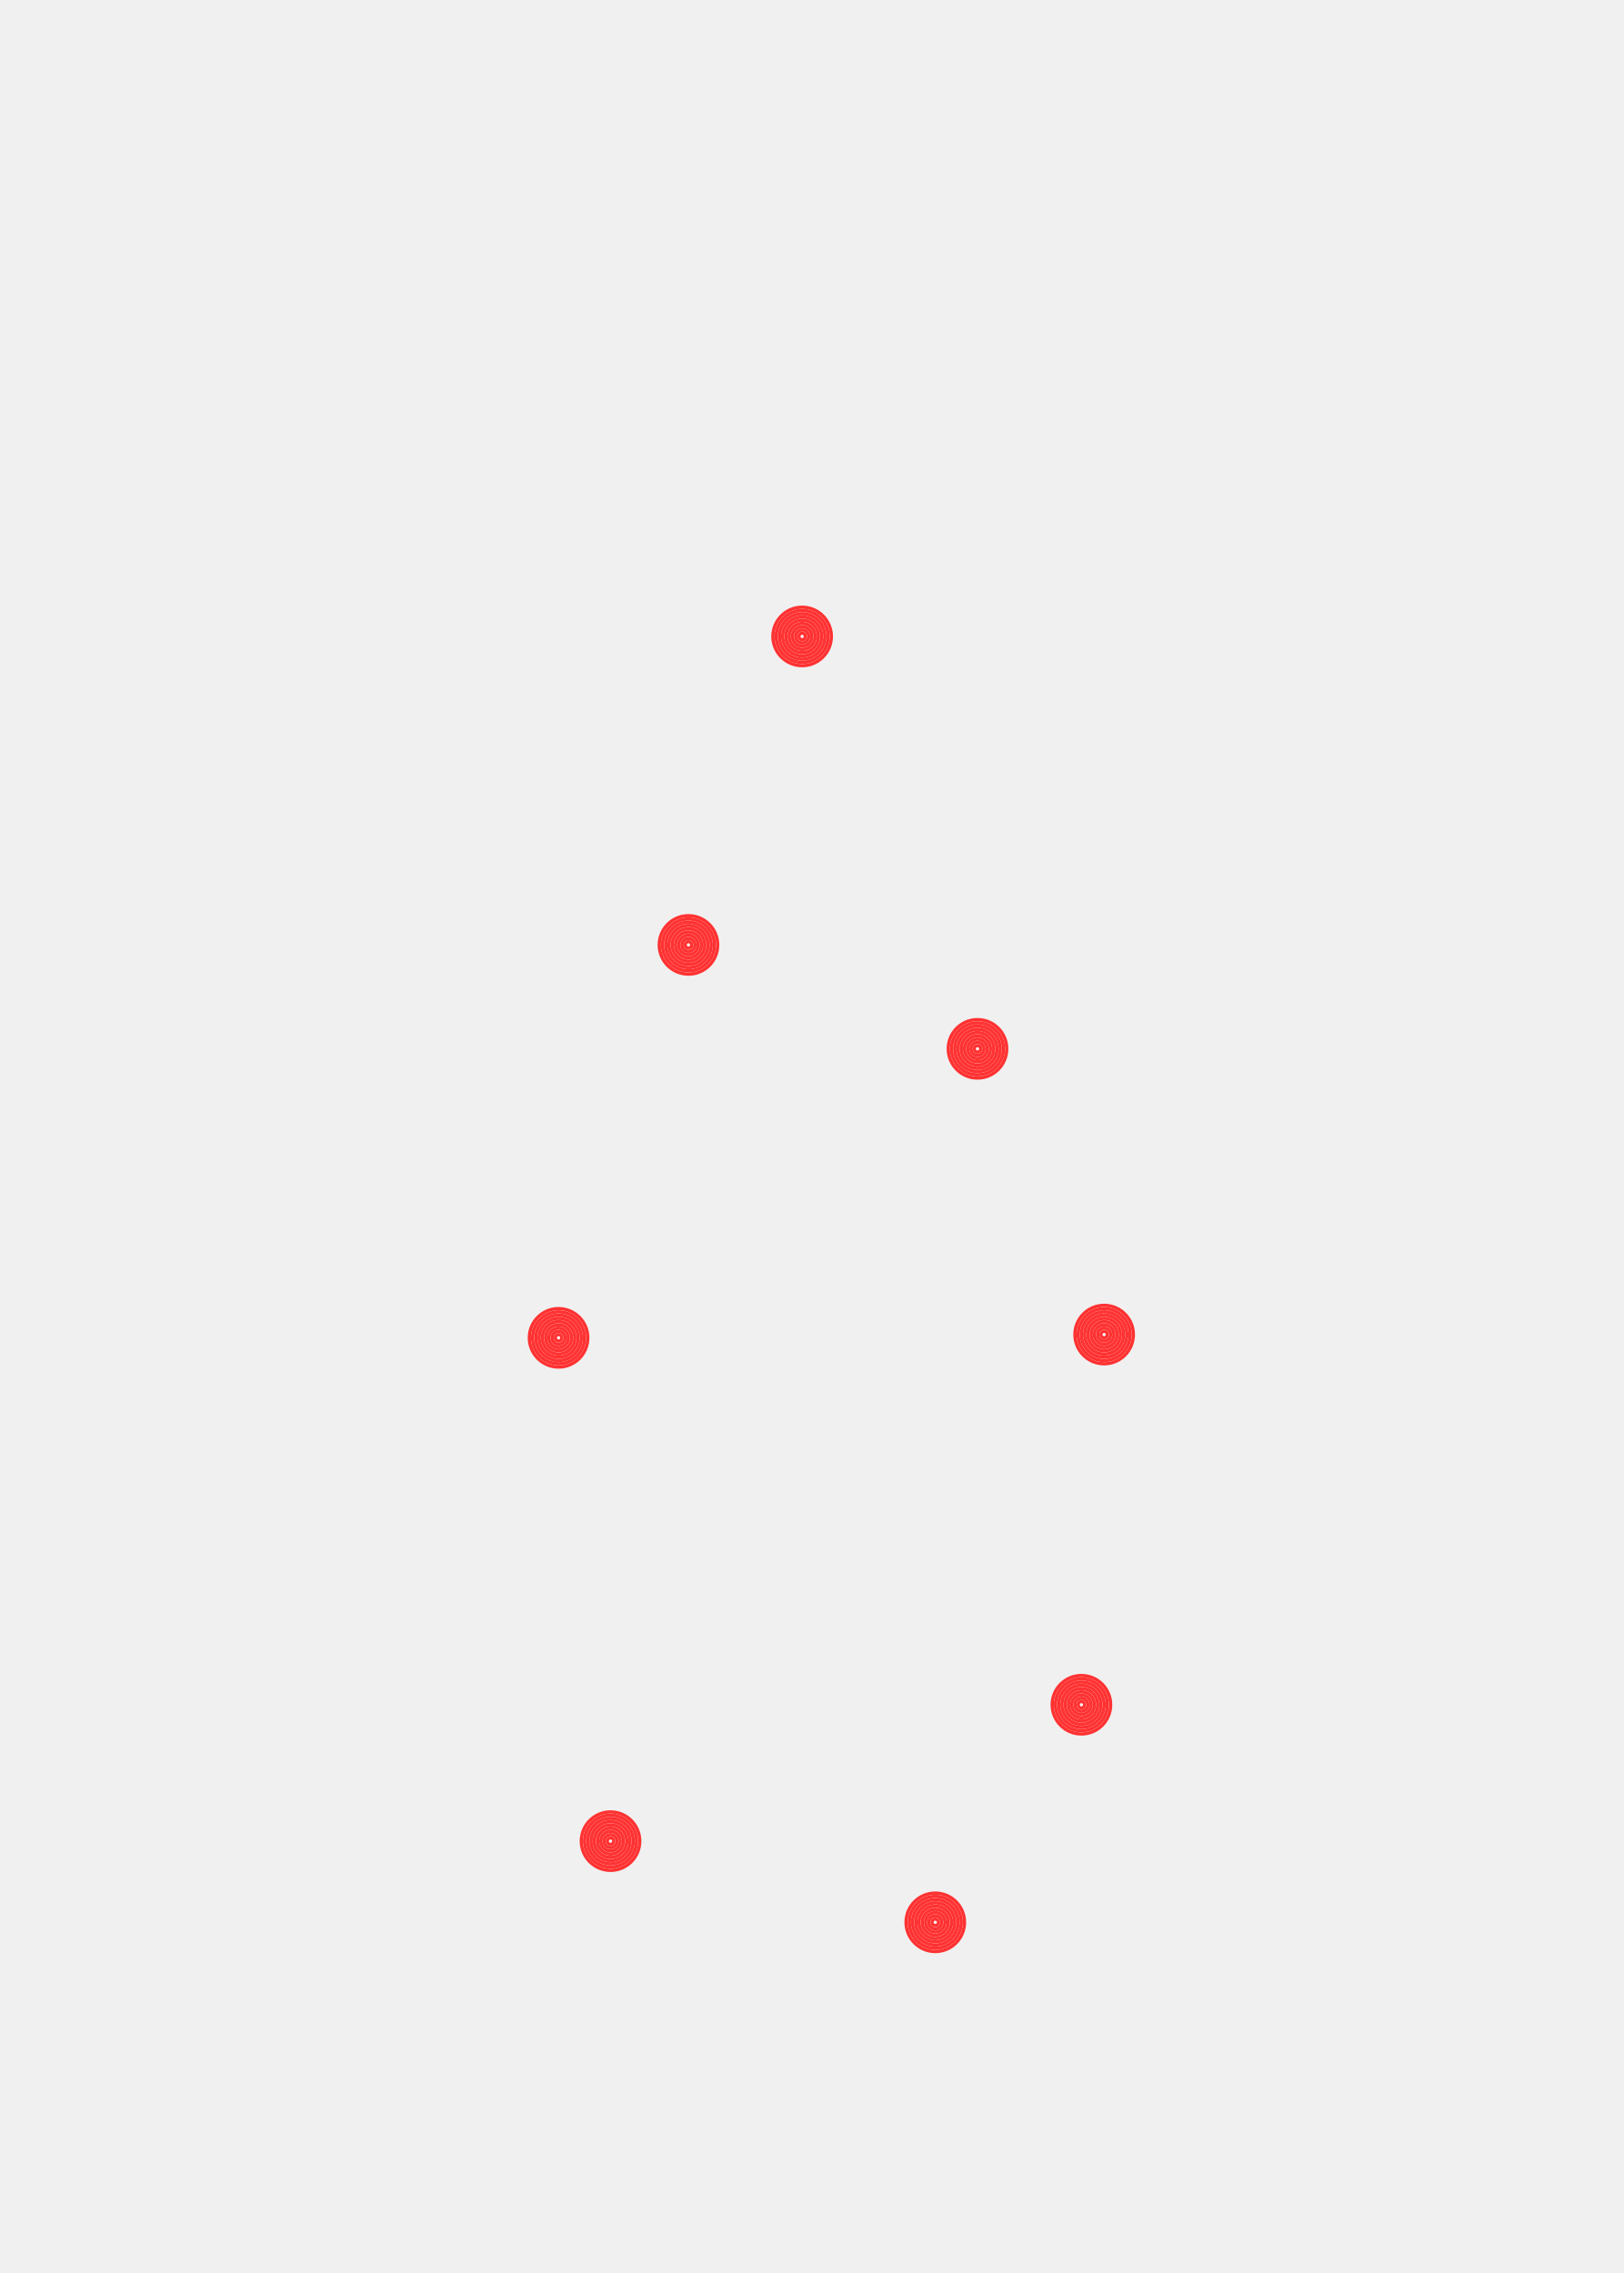
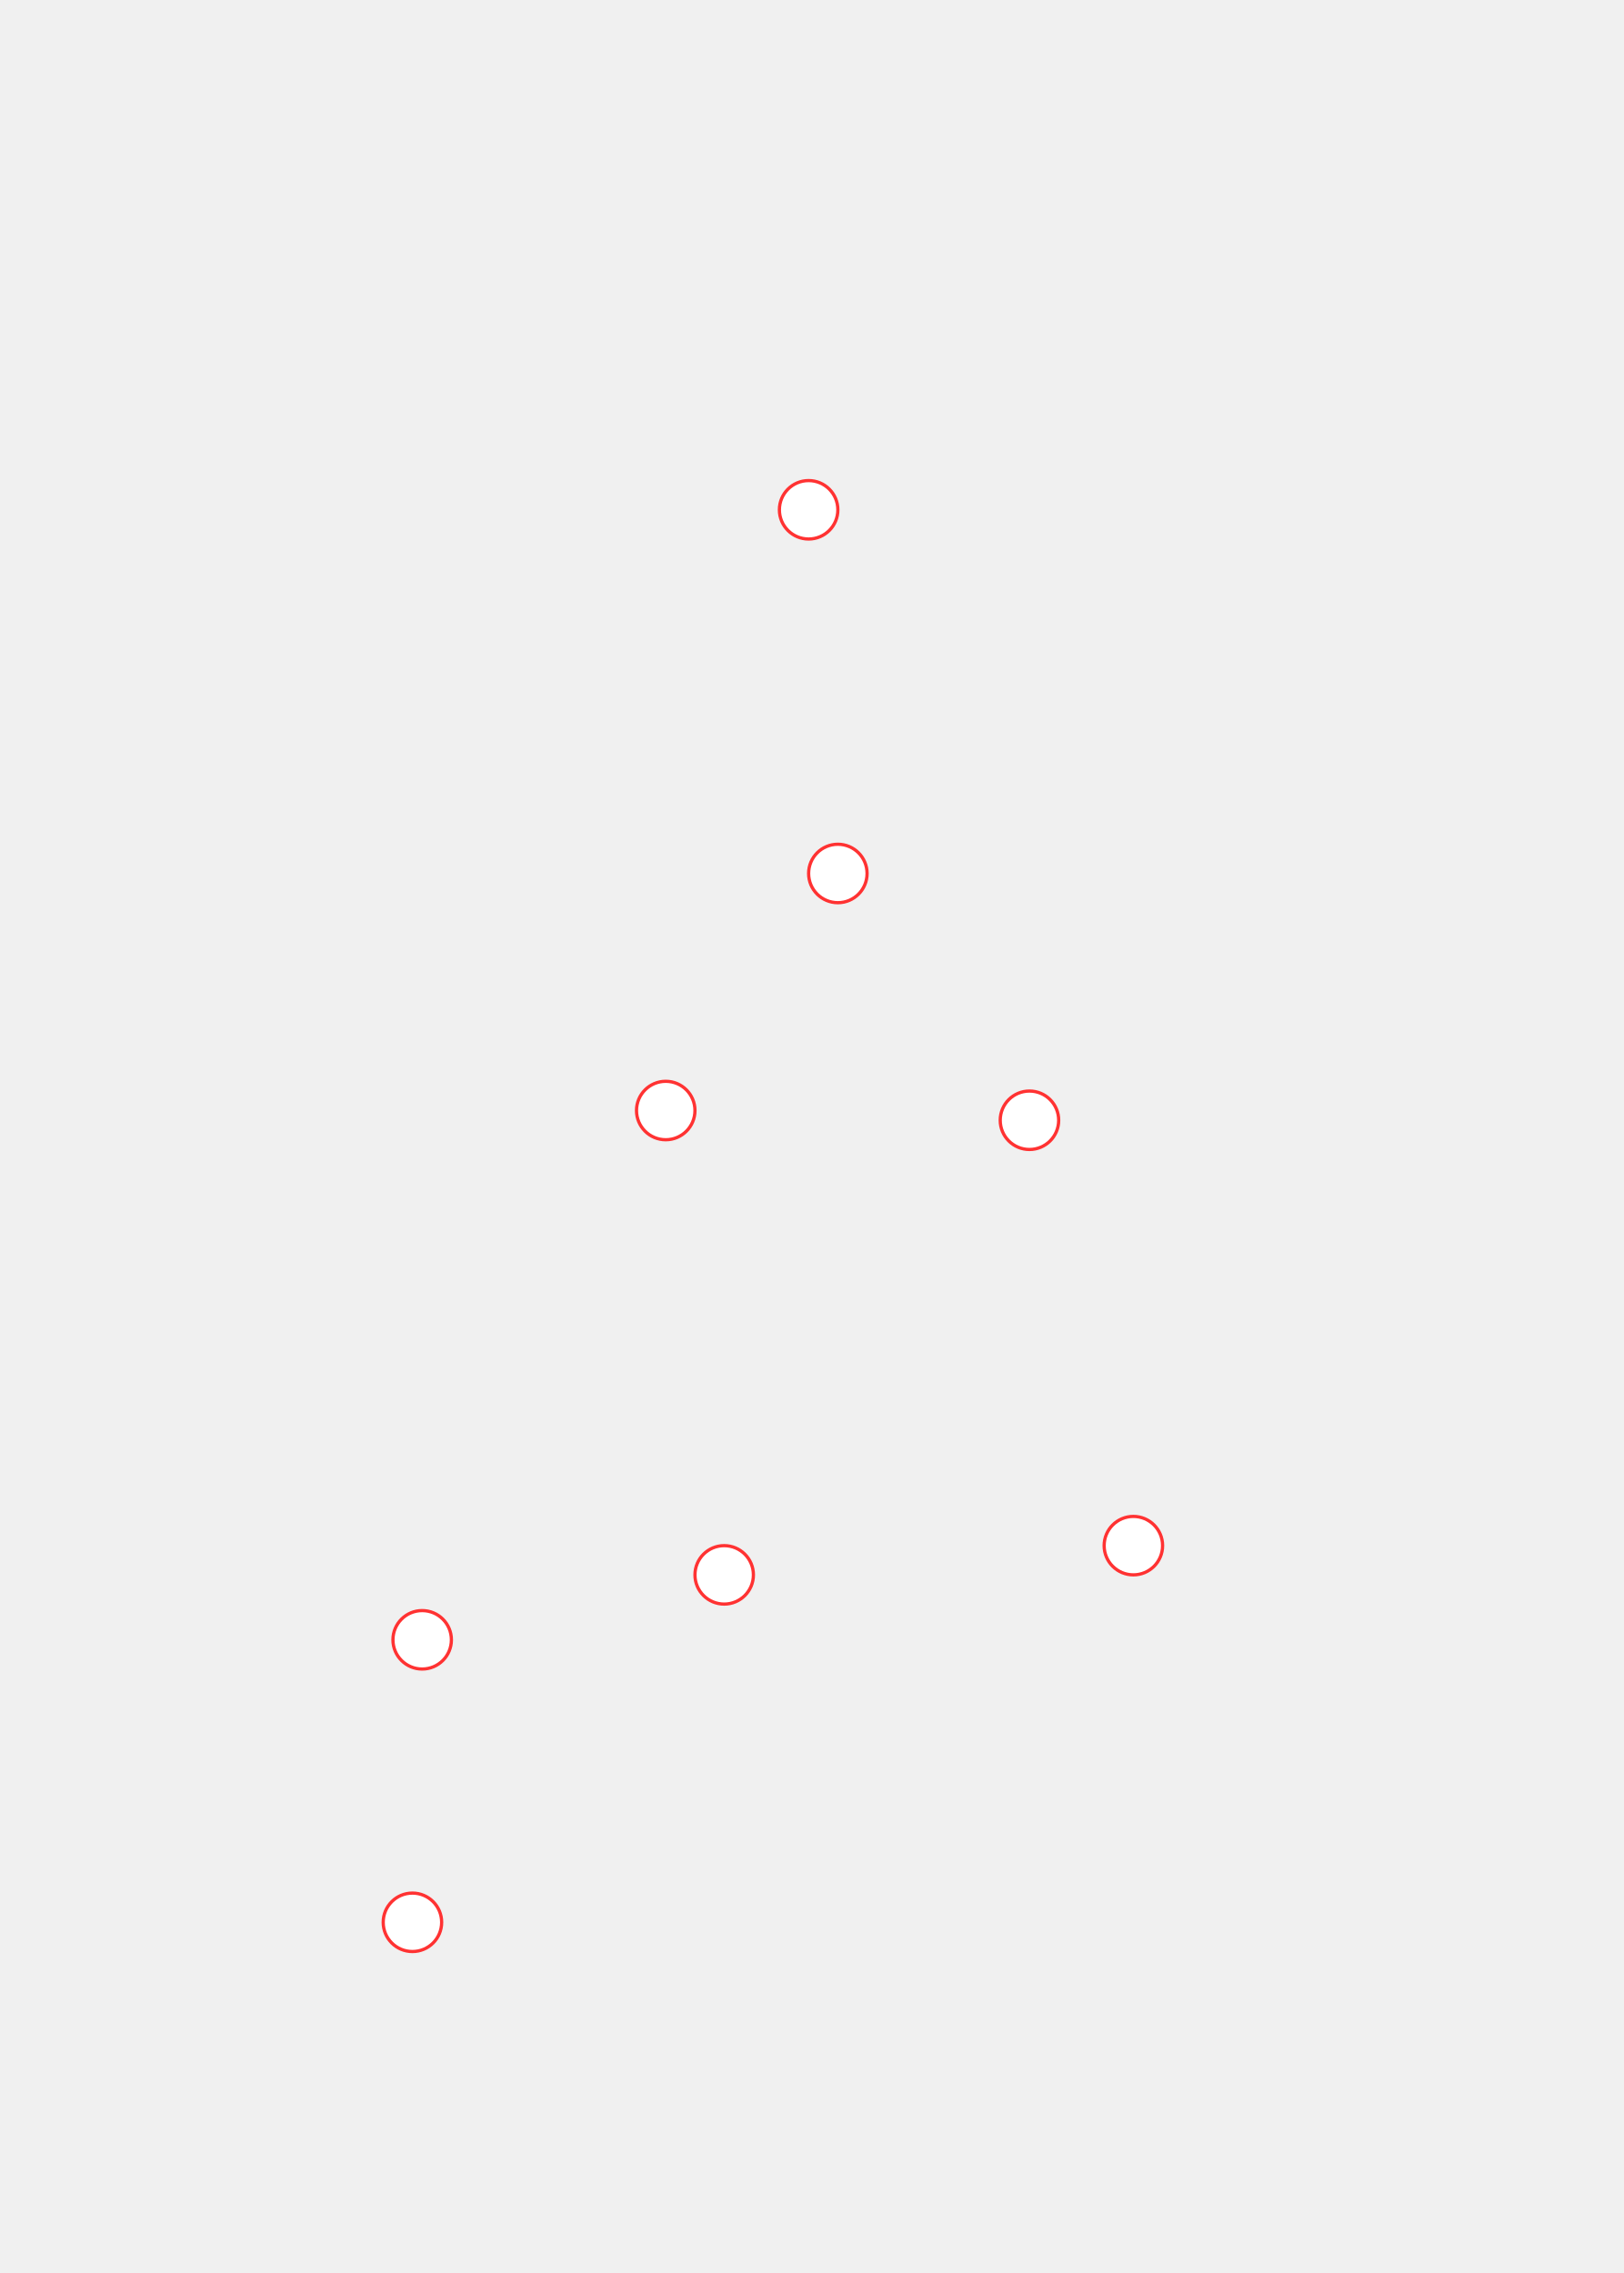
<svg xmlns="http://www.w3.org/2000/svg" style="fill-opacity:1; color-rendering:auto; color-interpolation:auto; text-rendering:auto; stroke:black; stroke-linecap:square; stroke-miterlimit:10; shape-rendering:auto; stroke-opacity:1; fill:black; stroke-dasharray:none; font-weight:normal; stroke-width:1; font-family:'Dialog'; font-style:normal; stroke-linejoin:miter; font-size:12px; stroke-dashoffset:0; image-rendering:auto;" width="500" height="700">
  <defs id="genericDefs" />
  <g>
    <g style="stroke-linecap:round; fill:white; stroke:white;">
-       <circle r="9" style="stroke:none;" cx="340" cy="411" />
+       <circle r="1" style="stroke:none;" cx="249" cy="157" />
    </g>
    <g style="stroke-linecap:round; fill:rgb(255,50,50); stroke:rgb(255,50,50);">
-       <circle r="9" style="fill:none;" cx="340" cy="411" />
-       <circle r="8" style="fill:white; stroke:none;" cx="340" cy="411" />
-       <circle r="8" style="fill:none;" cx="340" cy="411" />
-       <circle r="7" style="fill:white; stroke:none;" cx="340" cy="411" />
-       <circle r="7" style="fill:none;" cx="340" cy="411" />
-       <circle r="6" style="fill:white; stroke:none;" cx="340" cy="411" />
-       <circle r="6" style="fill:none;" cx="340" cy="411" />
-       <circle r="5" style="fill:white; stroke:none;" cx="340" cy="411" />
-       <circle r="5" style="fill:none;" cx="340" cy="411" />
-       <circle r="4" style="fill:white; stroke:none;" cx="340" cy="411" />
-       <circle r="4" style="fill:none;" cx="340" cy="411" />
-       <circle r="3" style="fill:white; stroke:none;" cx="340" cy="411" />
-       <circle r="3" style="fill:none;" cx="340" cy="411" />
-       <circle r="2" style="fill:white; stroke:none;" cx="340" cy="411" />
-       <circle r="2" style="fill:none;" cx="340" cy="411" />
-       <circle r="1" style="fill:white; stroke:none;" cx="340" cy="411" />
-       <circle r="1" style="fill:none;" cx="340" cy="411" />
-       <circle r="9" style="fill:white; stroke:none;" cx="247" cy="196" />
-       <circle r="9" style="fill:none;" cx="247" cy="196" />
-       <circle r="8" style="fill:white; stroke:none;" cx="247" cy="196" />
-       <circle r="8" style="fill:none;" cx="247" cy="196" />
-       <circle r="7" style="fill:white; stroke:none;" cx="247" cy="196" />
-       <circle r="7" style="fill:none;" cx="247" cy="196" />
-       <circle r="6" style="fill:white; stroke:none;" cx="247" cy="196" />
-       <circle r="6" style="fill:none;" cx="247" cy="196" />
-       <circle r="5" style="fill:white; stroke:none;" cx="247" cy="196" />
-       <circle r="5" style="fill:none;" cx="247" cy="196" />
-       <circle r="4" style="fill:white; stroke:none;" cx="247" cy="196" />
-       <circle r="4" style="fill:none;" cx="247" cy="196" />
-       <circle r="3" style="fill:white; stroke:none;" cx="247" cy="196" />
-       <circle r="3" style="fill:none;" cx="247" cy="196" />
-       <circle r="2" style="fill:white; stroke:none;" cx="247" cy="196" />
-       <circle r="2" style="fill:none;" cx="247" cy="196" />
-       <circle r="1" style="fill:white; stroke:none;" cx="247" cy="196" />
-       <circle r="1" style="fill:none;" cx="247" cy="196" />
-       <circle r="9" style="fill:white; stroke:none;" cx="333" cy="525" />
-       <circle r="9" style="fill:none;" cx="333" cy="525" />
-       <circle r="8" style="fill:white; stroke:none;" cx="333" cy="525" />
-       <circle r="8" style="fill:none;" cx="333" cy="525" />
-       <circle r="7" style="fill:white; stroke:none;" cx="333" cy="525" />
-       <circle r="7" style="fill:none;" cx="333" cy="525" />
-       <circle r="6" style="fill:white; stroke:none;" cx="333" cy="525" />
-       <circle r="6" style="fill:none;" cx="333" cy="525" />
-       <circle r="5" style="fill:white; stroke:none;" cx="333" cy="525" />
-       <circle r="5" style="fill:none;" cx="333" cy="525" />
-       <circle r="4" style="fill:white; stroke:none;" cx="333" cy="525" />
-       <circle r="4" style="fill:none;" cx="333" cy="525" />
-       <circle r="3" style="fill:white; stroke:none;" cx="333" cy="525" />
-       <circle r="3" style="fill:none;" cx="333" cy="525" />
-       <circle r="2" style="fill:white; stroke:none;" cx="333" cy="525" />
-       <circle r="2" style="fill:none;" cx="333" cy="525" />
-       <circle r="1" style="fill:white; stroke:none;" cx="333" cy="525" />
-       <circle r="1" style="fill:none;" cx="333" cy="525" />
-       <circle r="9" style="fill:white; stroke:none;" cx="188" cy="567" />
-       <circle r="9" style="fill:none;" cx="188" cy="567" />
-       <circle r="8" style="fill:white; stroke:none;" cx="188" cy="567" />
-       <circle r="8" style="fill:none;" cx="188" cy="567" />
-       <circle r="7" style="fill:white; stroke:none;" cx="188" cy="567" />
-       <circle r="7" style="fill:none;" cx="188" cy="567" />
-       <circle r="6" style="fill:white; stroke:none;" cx="188" cy="567" />
-       <circle r="6" style="fill:none;" cx="188" cy="567" />
-       <circle r="5" style="fill:white; stroke:none;" cx="188" cy="567" />
-       <circle r="5" style="fill:none;" cx="188" cy="567" />
-       <circle r="4" style="fill:white; stroke:none;" cx="188" cy="567" />
-       <circle r="4" style="fill:none;" cx="188" cy="567" />
-       <circle r="3" style="fill:white; stroke:none;" cx="188" cy="567" />
-       <circle r="3" style="fill:none;" cx="188" cy="567" />
-       <circle r="2" style="fill:white; stroke:none;" cx="188" cy="567" />
-       <circle r="2" style="fill:none;" cx="188" cy="567" />
-       <circle r="1" style="fill:white; stroke:none;" cx="188" cy="567" />
-       <circle r="1" style="fill:none;" cx="188" cy="567" />
-       <circle r="9" style="fill:white; stroke:none;" cx="172" cy="412" />
-       <circle r="9" style="fill:none;" cx="172" cy="412" />
-       <circle r="8" style="fill:white; stroke:none;" cx="172" cy="412" />
-       <circle r="8" style="fill:none;" cx="172" cy="412" />
-       <circle r="7" style="fill:white; stroke:none;" cx="172" cy="412" />
-       <circle r="7" style="fill:none;" cx="172" cy="412" />
-       <circle r="6" style="fill:white; stroke:none;" cx="172" cy="412" />
-       <circle r="6" style="fill:none;" cx="172" cy="412" />
-       <circle r="5" style="fill:white; stroke:none;" cx="172" cy="412" />
-       <circle r="5" style="fill:none;" cx="172" cy="412" />
-       <circle r="4" style="fill:white; stroke:none;" cx="172" cy="412" />
-       <circle r="4" style="fill:none;" cx="172" cy="412" />
-       <circle r="3" style="fill:white; stroke:none;" cx="172" cy="412" />
-       <circle r="3" style="fill:none;" cx="172" cy="412" />
-       <circle r="2" style="fill:white; stroke:none;" cx="172" cy="412" />
-       <circle r="2" style="fill:none;" cx="172" cy="412" />
-       <circle r="1" style="fill:white; stroke:none;" cx="172" cy="412" />
-       <circle r="1" style="fill:none;" cx="172" cy="412" />
-       <circle r="9" style="fill:white; stroke:none;" cx="301" cy="323" />
-       <circle r="9" style="fill:none;" cx="301" cy="323" />
-       <circle r="8" style="fill:white; stroke:none;" cx="301" cy="323" />
-       <circle r="8" style="fill:none;" cx="301" cy="323" />
-       <circle r="7" style="fill:white; stroke:none;" cx="301" cy="323" />
-       <circle r="7" style="fill:none;" cx="301" cy="323" />
-       <circle r="6" style="fill:white; stroke:none;" cx="301" cy="323" />
-       <circle r="6" style="fill:none;" cx="301" cy="323" />
-       <circle r="5" style="fill:white; stroke:none;" cx="301" cy="323" />
-       <circle r="5" style="fill:none;" cx="301" cy="323" />
-       <circle r="4" style="fill:white; stroke:none;" cx="301" cy="323" />
-       <circle r="4" style="fill:none;" cx="301" cy="323" />
-       <circle r="3" style="fill:white; stroke:none;" cx="301" cy="323" />
-       <circle r="3" style="fill:none;" cx="301" cy="323" />
-       <circle r="2" style="fill:white; stroke:none;" cx="301" cy="323" />
-       <circle r="2" style="fill:none;" cx="301" cy="323" />
-       <circle r="1" style="fill:white; stroke:none;" cx="301" cy="323" />
-       <circle r="1" style="fill:none;" cx="301" cy="323" />
-       <circle r="9" style="fill:white; stroke:none;" cx="288" cy="592" />
-       <circle r="9" style="fill:none;" cx="288" cy="592" />
-       <circle r="8" style="fill:white; stroke:none;" cx="288" cy="592" />
-       <circle r="8" style="fill:none;" cx="288" cy="592" />
-       <circle r="7" style="fill:white; stroke:none;" cx="288" cy="592" />
-       <circle r="7" style="fill:none;" cx="288" cy="592" />
-       <circle r="6" style="fill:white; stroke:none;" cx="288" cy="592" />
-       <circle r="6" style="fill:none;" cx="288" cy="592" />
-       <circle r="5" style="fill:white; stroke:none;" cx="288" cy="592" />
-       <circle r="5" style="fill:none;" cx="288" cy="592" />
-       <circle r="4" style="fill:white; stroke:none;" cx="288" cy="592" />
-       <circle r="4" style="fill:none;" cx="288" cy="592" />
-       <circle r="3" style="fill:white; stroke:none;" cx="288" cy="592" />
-       <circle r="3" style="fill:none;" cx="288" cy="592" />
-       <circle r="2" style="fill:white; stroke:none;" cx="288" cy="592" />
-       <circle r="2" style="fill:none;" cx="288" cy="592" />
-       <circle r="1" style="fill:white; stroke:none;" cx="288" cy="592" />
-       <circle r="1" style="fill:none;" cx="288" cy="592" />
-       <circle r="9" style="fill:white; stroke:none;" cx="212" cy="291" />
-       <circle r="9" style="fill:none;" cx="212" cy="291" />
-       <circle r="8" style="fill:white; stroke:none;" cx="212" cy="291" />
-       <circle r="8" style="fill:none;" cx="212" cy="291" />
-       <circle r="7" style="fill:white; stroke:none;" cx="212" cy="291" />
-       <circle r="7" style="fill:none;" cx="212" cy="291" />
-       <circle r="6" style="fill:white; stroke:none;" cx="212" cy="291" />
-       <circle r="6" style="fill:none;" cx="212" cy="291" />
-       <circle r="5" style="fill:white; stroke:none;" cx="212" cy="291" />
-       <circle r="5" style="fill:none;" cx="212" cy="291" />
-       <circle r="4" style="fill:white; stroke:none;" cx="212" cy="291" />
-       <circle r="4" style="fill:none;" cx="212" cy="291" />
-       <circle r="3" style="fill:white; stroke:none;" cx="212" cy="291" />
-       <circle r="3" style="fill:none;" cx="212" cy="291" />
-       <circle r="2" style="fill:white; stroke:none;" cx="212" cy="291" />
-       <circle r="2" style="fill:none;" cx="212" cy="291" />
-       <circle r="1" style="fill:white; stroke:none;" cx="212" cy="291" />
-       <circle r="1" style="fill:none;" cx="212" cy="291" />
+       <circle r="1" style="fill:none;" cx="249" cy="157" />
+       <circle r="2" style="fill:white; stroke:none;" cx="249" cy="157" />
+       <circle r="2" style="fill:none;" cx="249" cy="157" />
+       <circle r="3" style="fill:white; stroke:none;" cx="249" cy="157" />
+       <circle r="3" style="fill:none;" cx="249" cy="157" />
+       <circle r="4" style="fill:white; stroke:none;" cx="249" cy="157" />
+       <circle r="4" style="fill:none;" cx="249" cy="157" />
+       <circle r="5" style="fill:white; stroke:none;" cx="249" cy="157" />
+       <circle r="5" style="fill:none;" cx="249" cy="157" />
+       <circle r="6" style="fill:white; stroke:none;" cx="249" cy="157" />
+       <circle r="6" style="fill:none;" cx="249" cy="157" />
+       <circle r="7" style="fill:white; stroke:none;" cx="249" cy="157" />
+       <circle r="7" style="fill:none;" cx="249" cy="157" />
+       <circle r="8" style="fill:white; stroke:none;" cx="249" cy="157" />
+       <circle r="8" style="fill:none;" cx="249" cy="157" />
+       <circle r="9" style="fill:white; stroke:none;" cx="249" cy="157" />
+       <circle r="9" style="fill:none;" cx="249" cy="157" />
+       <circle r="1" style="fill:white; stroke:none;" cx="317" cy="345" />
+       <circle r="1" style="fill:none;" cx="317" cy="345" />
+       <circle r="2" style="fill:white; stroke:none;" cx="317" cy="345" />
+       <circle r="2" style="fill:none;" cx="317" cy="345" />
+       <circle r="3" style="fill:white; stroke:none;" cx="317" cy="345" />
+       <circle r="3" style="fill:none;" cx="317" cy="345" />
+       <circle r="4" style="fill:white; stroke:none;" cx="317" cy="345" />
+       <circle r="4" style="fill:none;" cx="317" cy="345" />
+       <circle r="5" style="fill:white; stroke:none;" cx="317" cy="345" />
+       <circle r="5" style="fill:none;" cx="317" cy="345" />
+       <circle r="6" style="fill:white; stroke:none;" cx="317" cy="345" />
+       <circle r="6" style="fill:none;" cx="317" cy="345" />
+       <circle r="7" style="fill:white; stroke:none;" cx="317" cy="345" />
+       <circle r="7" style="fill:none;" cx="317" cy="345" />
+       <circle r="8" style="fill:white; stroke:none;" cx="317" cy="345" />
+       <circle r="8" style="fill:none;" cx="317" cy="345" />
+       <circle r="9" style="fill:white; stroke:none;" cx="317" cy="345" />
+       <circle r="9" style="fill:none;" cx="317" cy="345" />
+       <circle r="1" style="fill:white; stroke:none;" cx="223" cy="485" />
+       <circle r="1" style="fill:none;" cx="223" cy="485" />
+       <circle r="2" style="fill:white; stroke:none;" cx="223" cy="485" />
+       <circle r="2" style="fill:none;" cx="223" cy="485" />
+       <circle r="3" style="fill:white; stroke:none;" cx="223" cy="485" />
+       <circle r="3" style="fill:none;" cx="223" cy="485" />
+       <circle r="4" style="fill:white; stroke:none;" cx="223" cy="485" />
+       <circle r="4" style="fill:none;" cx="223" cy="485" />
+       <circle r="5" style="fill:white; stroke:none;" cx="223" cy="485" />
+       <circle r="5" style="fill:none;" cx="223" cy="485" />
+       <circle r="6" style="fill:white; stroke:none;" cx="223" cy="485" />
+       <circle r="6" style="fill:none;" cx="223" cy="485" />
+       <circle r="7" style="fill:white; stroke:none;" cx="223" cy="485" />
+       <circle r="7" style="fill:none;" cx="223" cy="485" />
+       <circle r="8" style="fill:white; stroke:none;" cx="223" cy="485" />
+       <circle r="8" style="fill:none;" cx="223" cy="485" />
+       <circle r="9" style="fill:white; stroke:none;" cx="223" cy="485" />
+       <circle r="9" style="fill:none;" cx="223" cy="485" />
+       <circle r="1" style="fill:white; stroke:none;" cx="349" cy="476" />
+       <circle r="1" style="fill:none;" cx="349" cy="476" />
+       <circle r="2" style="fill:white; stroke:none;" cx="349" cy="476" />
+       <circle r="2" style="fill:none;" cx="349" cy="476" />
+       <circle r="3" style="fill:white; stroke:none;" cx="349" cy="476" />
+       <circle r="3" style="fill:none;" cx="349" cy="476" />
+       <circle r="4" style="fill:white; stroke:none;" cx="349" cy="476" />
+       <circle r="4" style="fill:none;" cx="349" cy="476" />
+       <circle r="5" style="fill:white; stroke:none;" cx="349" cy="476" />
+       <circle r="5" style="fill:none;" cx="349" cy="476" />
+       <circle r="6" style="fill:white; stroke:none;" cx="349" cy="476" />
+       <circle r="6" style="fill:none;" cx="349" cy="476" />
+       <circle r="7" style="fill:white; stroke:none;" cx="349" cy="476" />
+       <circle r="7" style="fill:none;" cx="349" cy="476" />
+       <circle r="8" style="fill:white; stroke:none;" cx="349" cy="476" />
+       <circle r="8" style="fill:none;" cx="349" cy="476" />
+       <circle r="9" style="fill:white; stroke:none;" cx="349" cy="476" />
+       <circle r="9" style="fill:none;" cx="349" cy="476" />
+       <circle r="1" style="fill:white; stroke:none;" cx="130" cy="505" />
+       <circle r="1" style="fill:none;" cx="130" cy="505" />
+       <circle r="2" style="fill:white; stroke:none;" cx="130" cy="505" />
+       <circle r="2" style="fill:none;" cx="130" cy="505" />
+       <circle r="3" style="fill:white; stroke:none;" cx="130" cy="505" />
+       <circle r="3" style="fill:none;" cx="130" cy="505" />
+       <circle r="4" style="fill:white; stroke:none;" cx="130" cy="505" />
+       <circle r="4" style="fill:none;" cx="130" cy="505" />
+       <circle r="5" style="fill:white; stroke:none;" cx="130" cy="505" />
+       <circle r="5" style="fill:none;" cx="130" cy="505" />
+       <circle r="6" style="fill:white; stroke:none;" cx="130" cy="505" />
+       <circle r="6" style="fill:none;" cx="130" cy="505" />
+       <circle r="7" style="fill:white; stroke:none;" cx="130" cy="505" />
+       <circle r="7" style="fill:none;" cx="130" cy="505" />
+       <circle r="8" style="fill:white; stroke:none;" cx="130" cy="505" />
+       <circle r="8" style="fill:none;" cx="130" cy="505" />
+       <circle r="9" style="fill:white; stroke:none;" cx="130" cy="505" />
+       <circle r="9" style="fill:none;" cx="130" cy="505" />
+       <circle r="1" style="fill:white; stroke:none;" cx="127" cy="592" />
+       <circle r="1" style="fill:none;" cx="127" cy="592" />
+       <circle r="2" style="fill:white; stroke:none;" cx="127" cy="592" />
+       <circle r="2" style="fill:none;" cx="127" cy="592" />
+       <circle r="3" style="fill:white; stroke:none;" cx="127" cy="592" />
+       <circle r="3" style="fill:none;" cx="127" cy="592" />
+       <circle r="4" style="fill:white; stroke:none;" cx="127" cy="592" />
+       <circle r="4" style="fill:none;" cx="127" cy="592" />
+       <circle r="5" style="fill:white; stroke:none;" cx="127" cy="592" />
+       <circle r="5" style="fill:none;" cx="127" cy="592" />
+       <circle r="6" style="fill:white; stroke:none;" cx="127" cy="592" />
+       <circle r="6" style="fill:none;" cx="127" cy="592" />
+       <circle r="7" style="fill:white; stroke:none;" cx="127" cy="592" />
+       <circle r="7" style="fill:none;" cx="127" cy="592" />
+       <circle r="8" style="fill:white; stroke:none;" cx="127" cy="592" />
+       <circle r="8" style="fill:none;" cx="127" cy="592" />
+       <circle r="9" style="fill:white; stroke:none;" cx="127" cy="592" />
+       <circle r="9" style="fill:none;" cx="127" cy="592" />
+       <circle r="1" style="fill:white; stroke:none;" cx="205" cy="342" />
+       <circle r="1" style="fill:none;" cx="205" cy="342" />
+       <circle r="2" style="fill:white; stroke:none;" cx="205" cy="342" />
+       <circle r="2" style="fill:none;" cx="205" cy="342" />
+       <circle r="3" style="fill:white; stroke:none;" cx="205" cy="342" />
+       <circle r="3" style="fill:none;" cx="205" cy="342" />
+       <circle r="4" style="fill:white; stroke:none;" cx="205" cy="342" />
+       <circle r="4" style="fill:none;" cx="205" cy="342" />
+       <circle r="5" style="fill:white; stroke:none;" cx="205" cy="342" />
+       <circle r="5" style="fill:none;" cx="205" cy="342" />
+       <circle r="6" style="fill:white; stroke:none;" cx="205" cy="342" />
+       <circle r="6" style="fill:none;" cx="205" cy="342" />
+       <circle r="7" style="fill:white; stroke:none;" cx="205" cy="342" />
+       <circle r="7" style="fill:none;" cx="205" cy="342" />
+       <circle r="8" style="fill:white; stroke:none;" cx="205" cy="342" />
+       <circle r="8" style="fill:none;" cx="205" cy="342" />
+       <circle r="9" style="fill:white; stroke:none;" cx="205" cy="342" />
+       <circle r="9" style="fill:none;" cx="205" cy="342" />
+       <circle r="1" style="fill:white; stroke:none;" cx="258" cy="269" />
+       <circle r="1" style="fill:none;" cx="258" cy="269" />
+       <circle r="2" style="fill:white; stroke:none;" cx="258" cy="269" />
+       <circle r="2" style="fill:none;" cx="258" cy="269" />
+       <circle r="3" style="fill:white; stroke:none;" cx="258" cy="269" />
+       <circle r="3" style="fill:none;" cx="258" cy="269" />
+       <circle r="4" style="fill:white; stroke:none;" cx="258" cy="269" />
+       <circle r="4" style="fill:none;" cx="258" cy="269" />
+       <circle r="5" style="fill:white; stroke:none;" cx="258" cy="269" />
+       <circle r="5" style="fill:none;" cx="258" cy="269" />
+       <circle r="6" style="fill:white; stroke:none;" cx="258" cy="269" />
+       <circle r="6" style="fill:none;" cx="258" cy="269" />
+       <circle r="7" style="fill:white; stroke:none;" cx="258" cy="269" />
+       <circle r="7" style="fill:none;" cx="258" cy="269" />
+       <circle r="8" style="fill:white; stroke:none;" cx="258" cy="269" />
+       <circle r="8" style="fill:none;" cx="258" cy="269" />
+       <circle r="9" style="fill:white; stroke:none;" cx="258" cy="269" />
+       <circle r="9" style="fill:none;" cx="258" cy="269" />
    </g>
  </g>
</svg>
